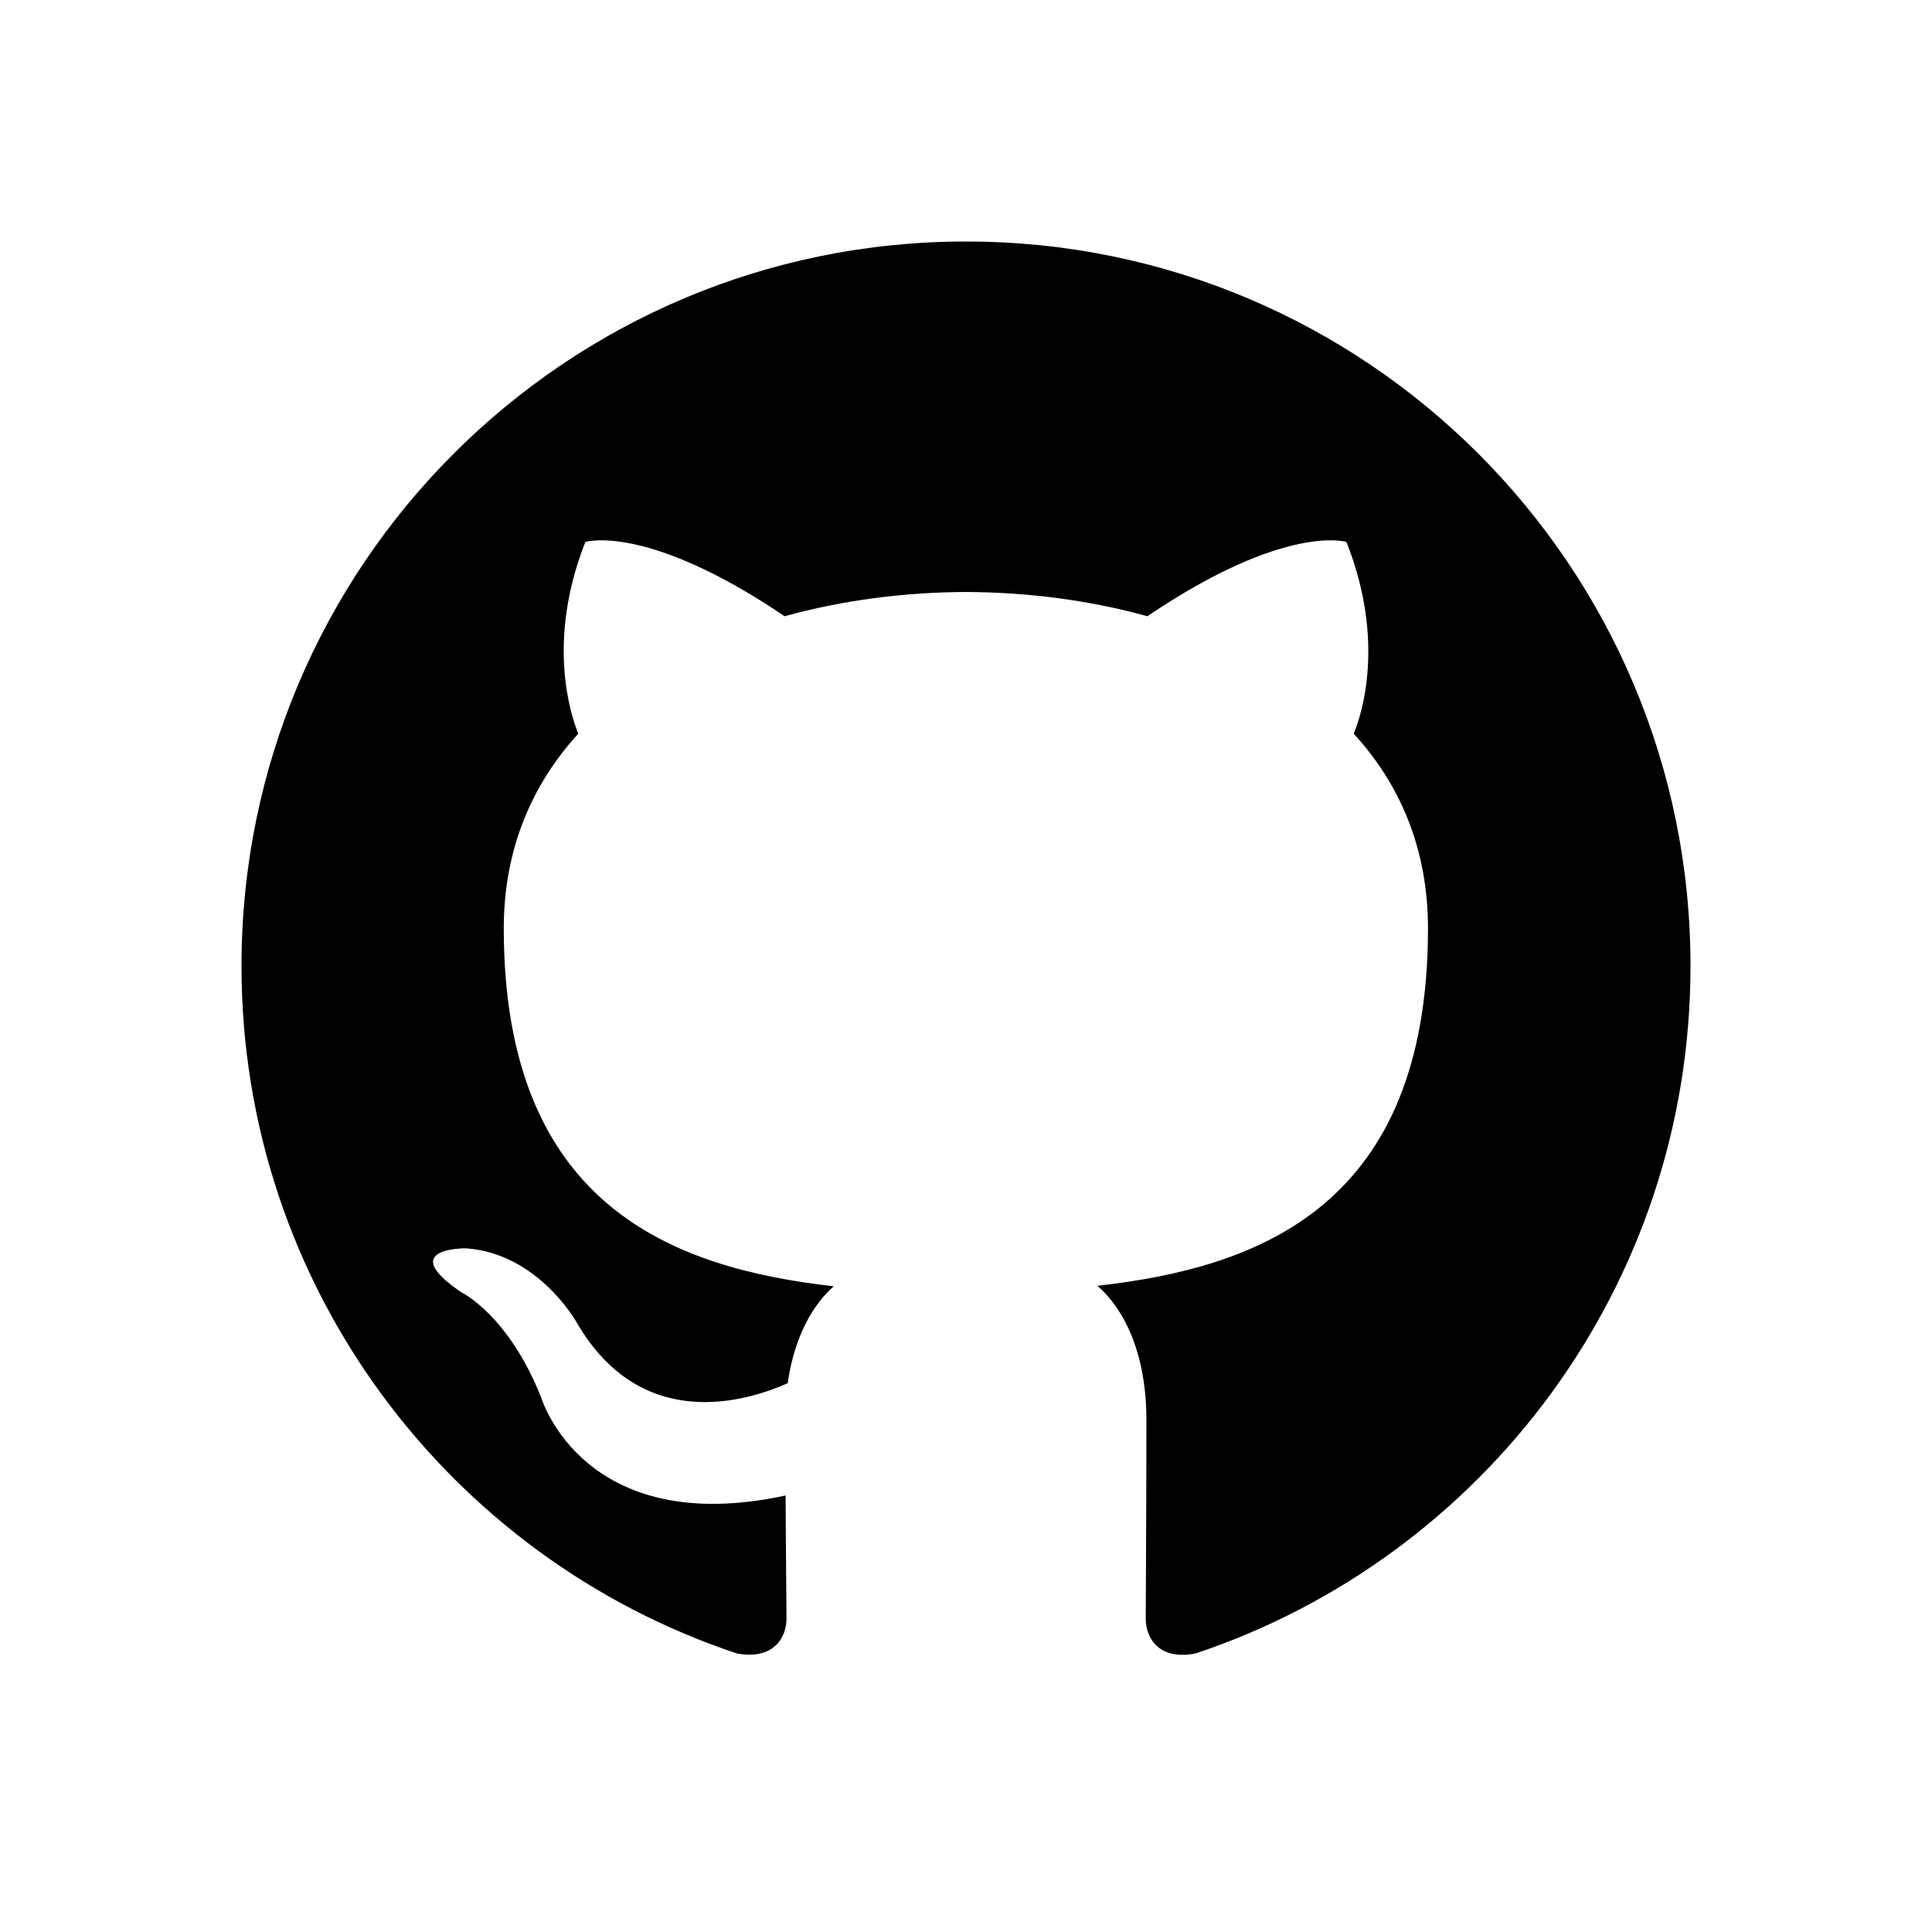
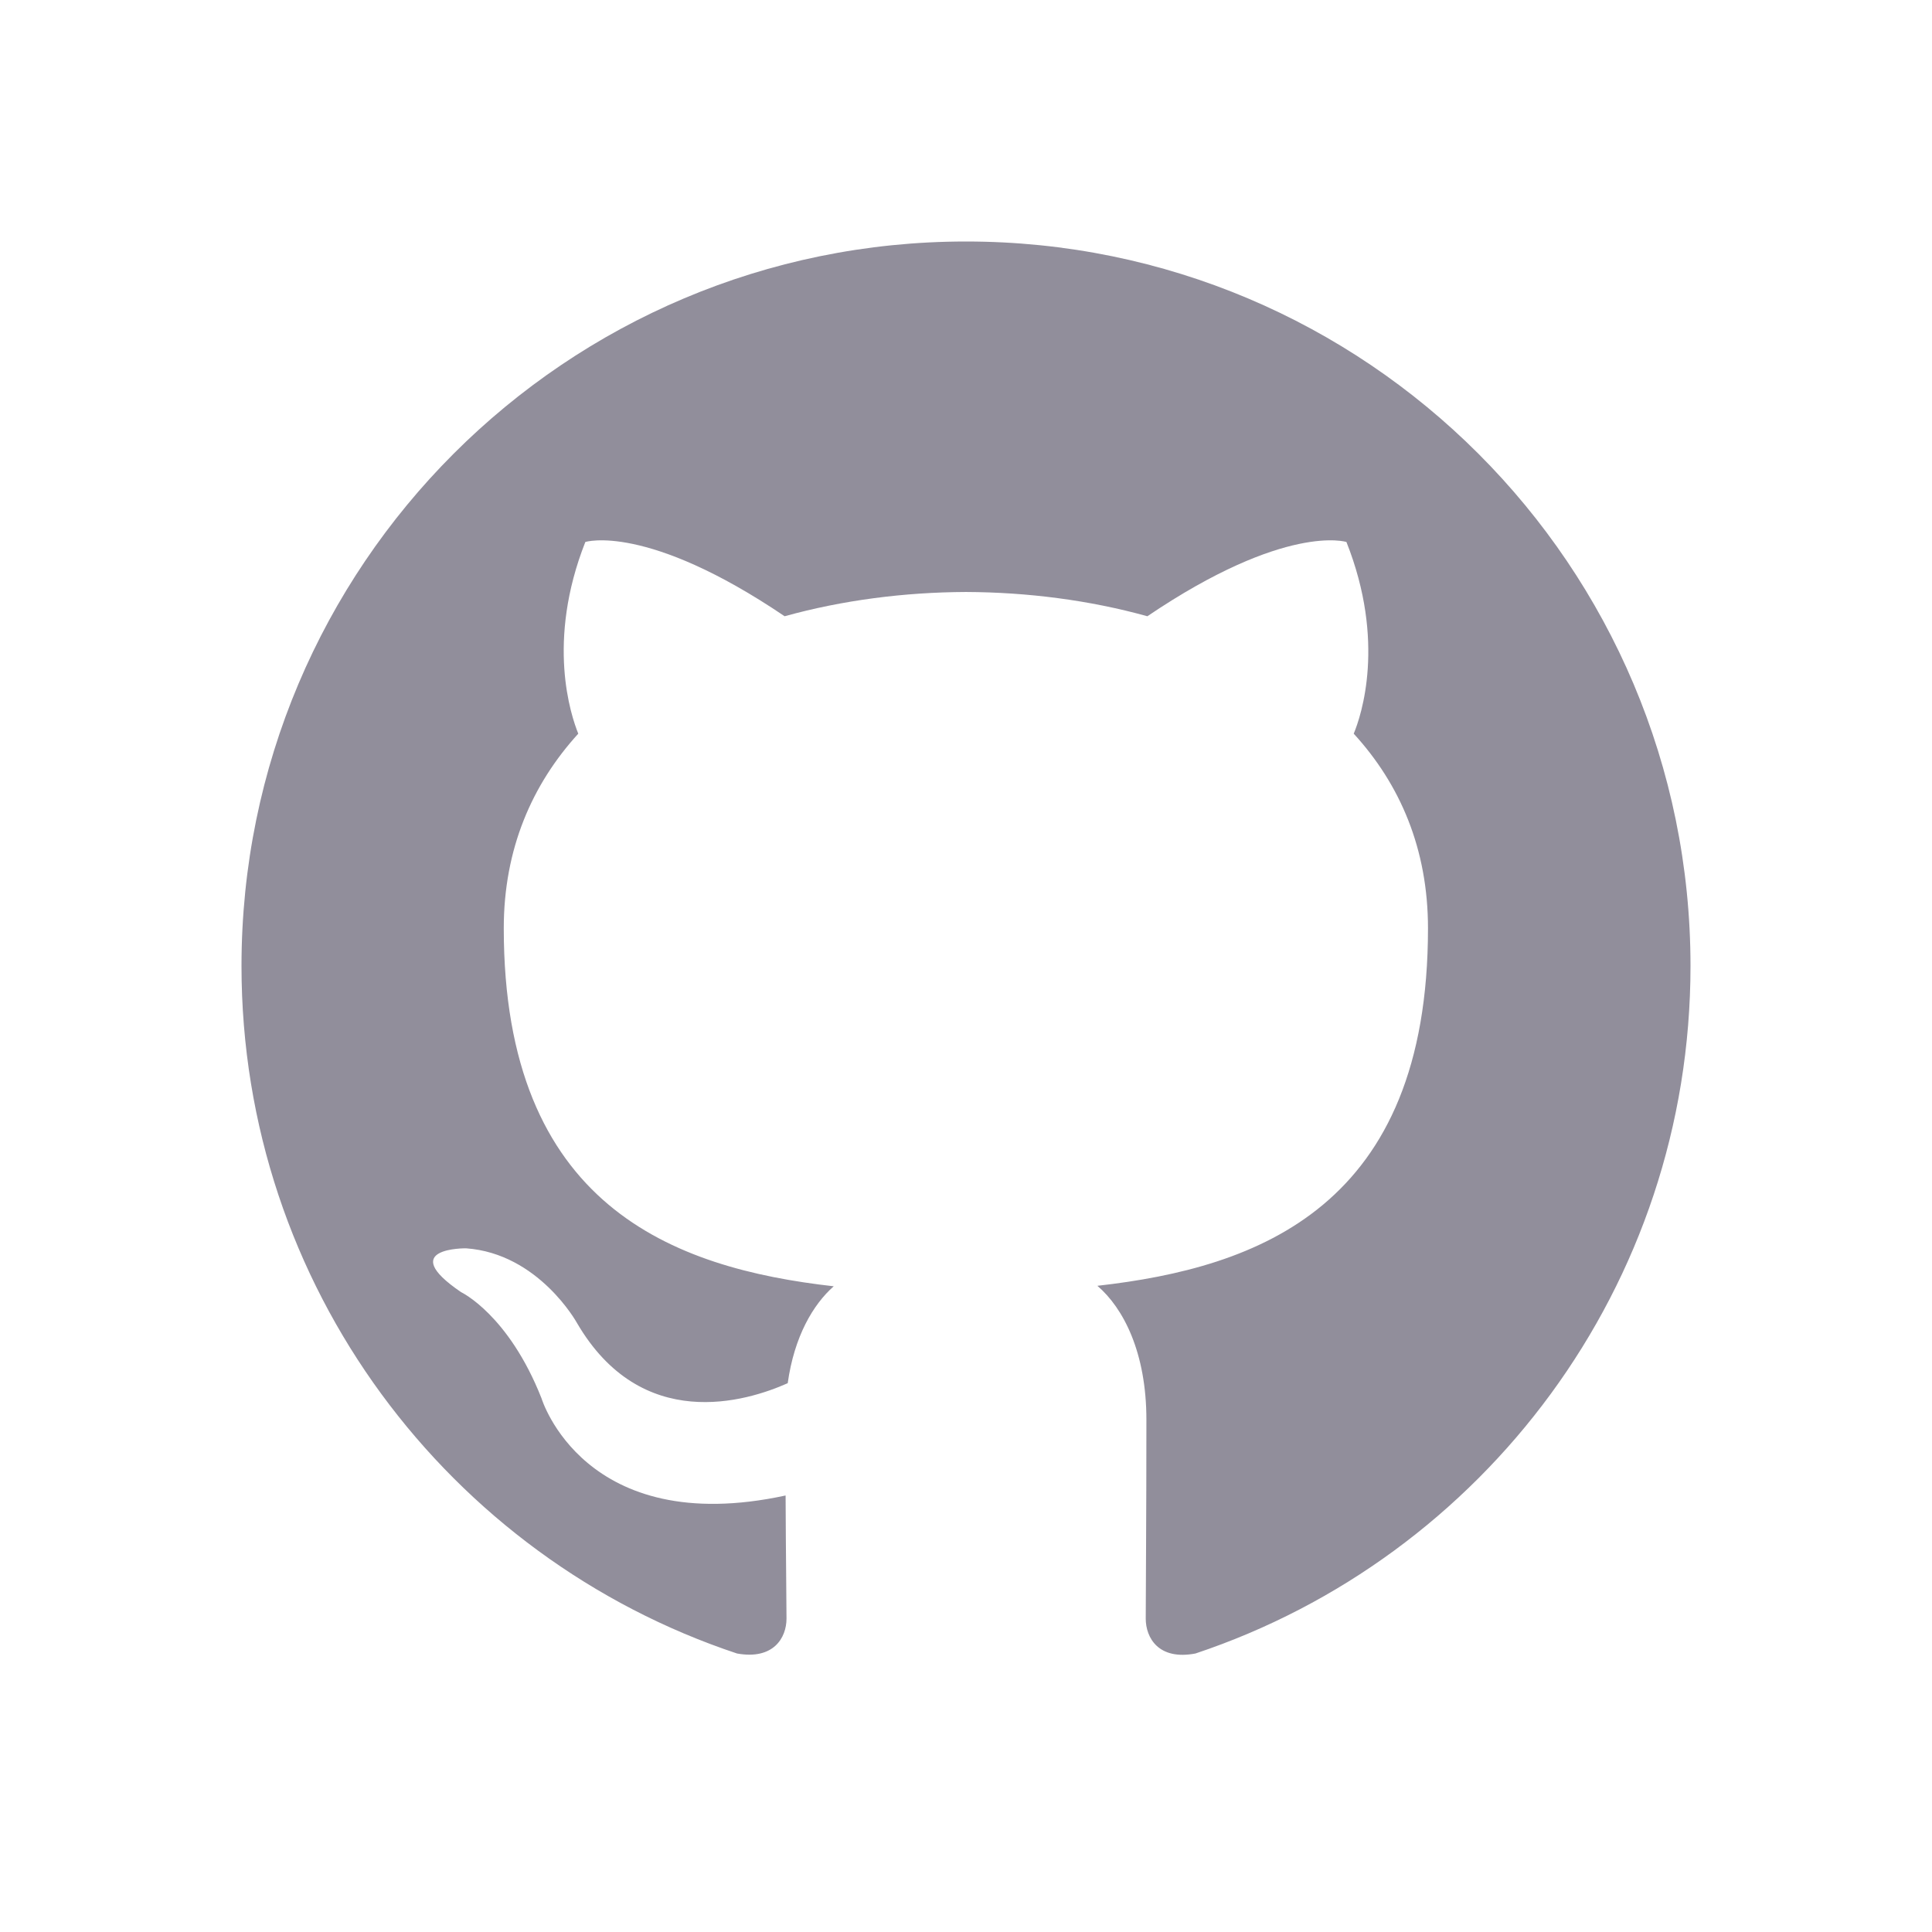
- <svg xmlns="http://www.w3.org/2000/svg" fill="#000000" viewBox="0 0 32 32" width="512px" height="512px" fill-rule="evenodd">
+ <svg xmlns="http://www.w3.org/2000/svg" fill="#918E9B" viewBox="0 0 32 32" width="512px" height="512px" fill-rule="evenodd">
  <path fill-rule="evenodd" d="M 16 4 C 9.371 4 4 9.371 4 16 C 4 21.301 7.438 25.801 12.207 27.387 C 12.809 27.496 13.027 27.129 13.027 26.809 C 13.027 26.523 13.016 25.77 13.012 24.77 C 9.672 25.492 8.969 23.16 8.969 23.16 C 8.422 21.773 7.637 21.402 7.637 21.402 C 6.547 20.66 7.719 20.676 7.719 20.676 C 8.922 20.762 9.555 21.91 9.555 21.91 C 10.625 23.746 12.363 23.215 13.047 22.91 C 13.156 22.133 13.469 21.605 13.809 21.305 C 11.145 21.004 8.344 19.973 8.344 15.375 C 8.344 14.062 8.812 12.992 9.578 12.152 C 9.457 11.852 9.043 10.629 9.695 8.977 C 9.695 8.977 10.703 8.656 12.996 10.207 C 13.953 9.941 14.98 9.809 16 9.805 C 17.02 9.809 18.047 9.941 19.004 10.207 C 21.297 8.656 22.301 8.977 22.301 8.977 C 22.957 10.629 22.547 11.852 22.422 12.152 C 23.191 12.992 23.652 14.062 23.652 15.375 C 23.652 19.984 20.848 20.996 18.176 21.297 C 18.605 21.664 18.988 22.398 18.988 23.516 C 18.988 25.121 18.977 26.414 18.977 26.809 C 18.977 27.129 19.191 27.504 19.801 27.387 C 24.566 25.797 28 21.301 28 16 C 28 9.371 22.629 4 16 4 Z" />
</svg>
